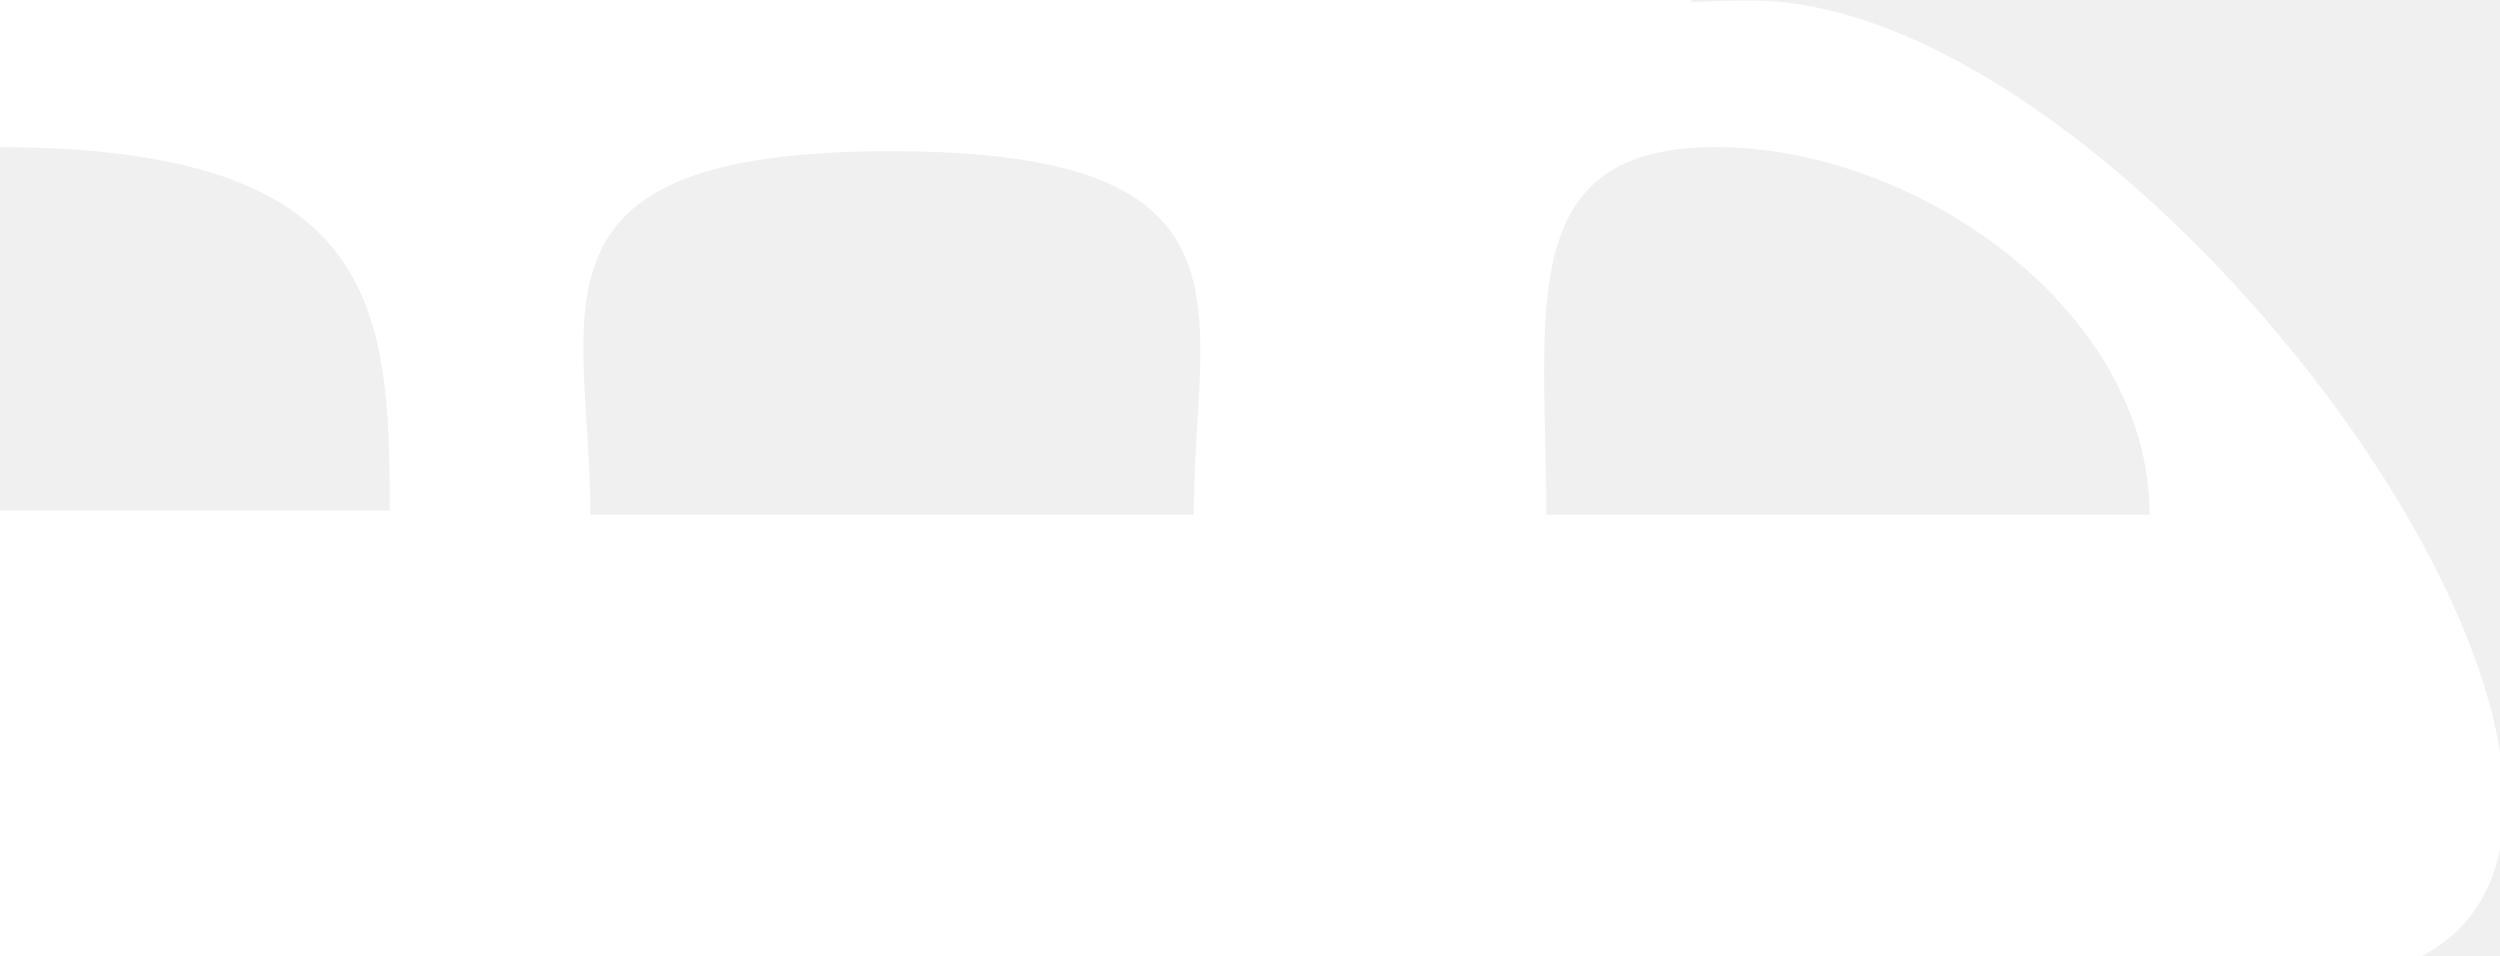
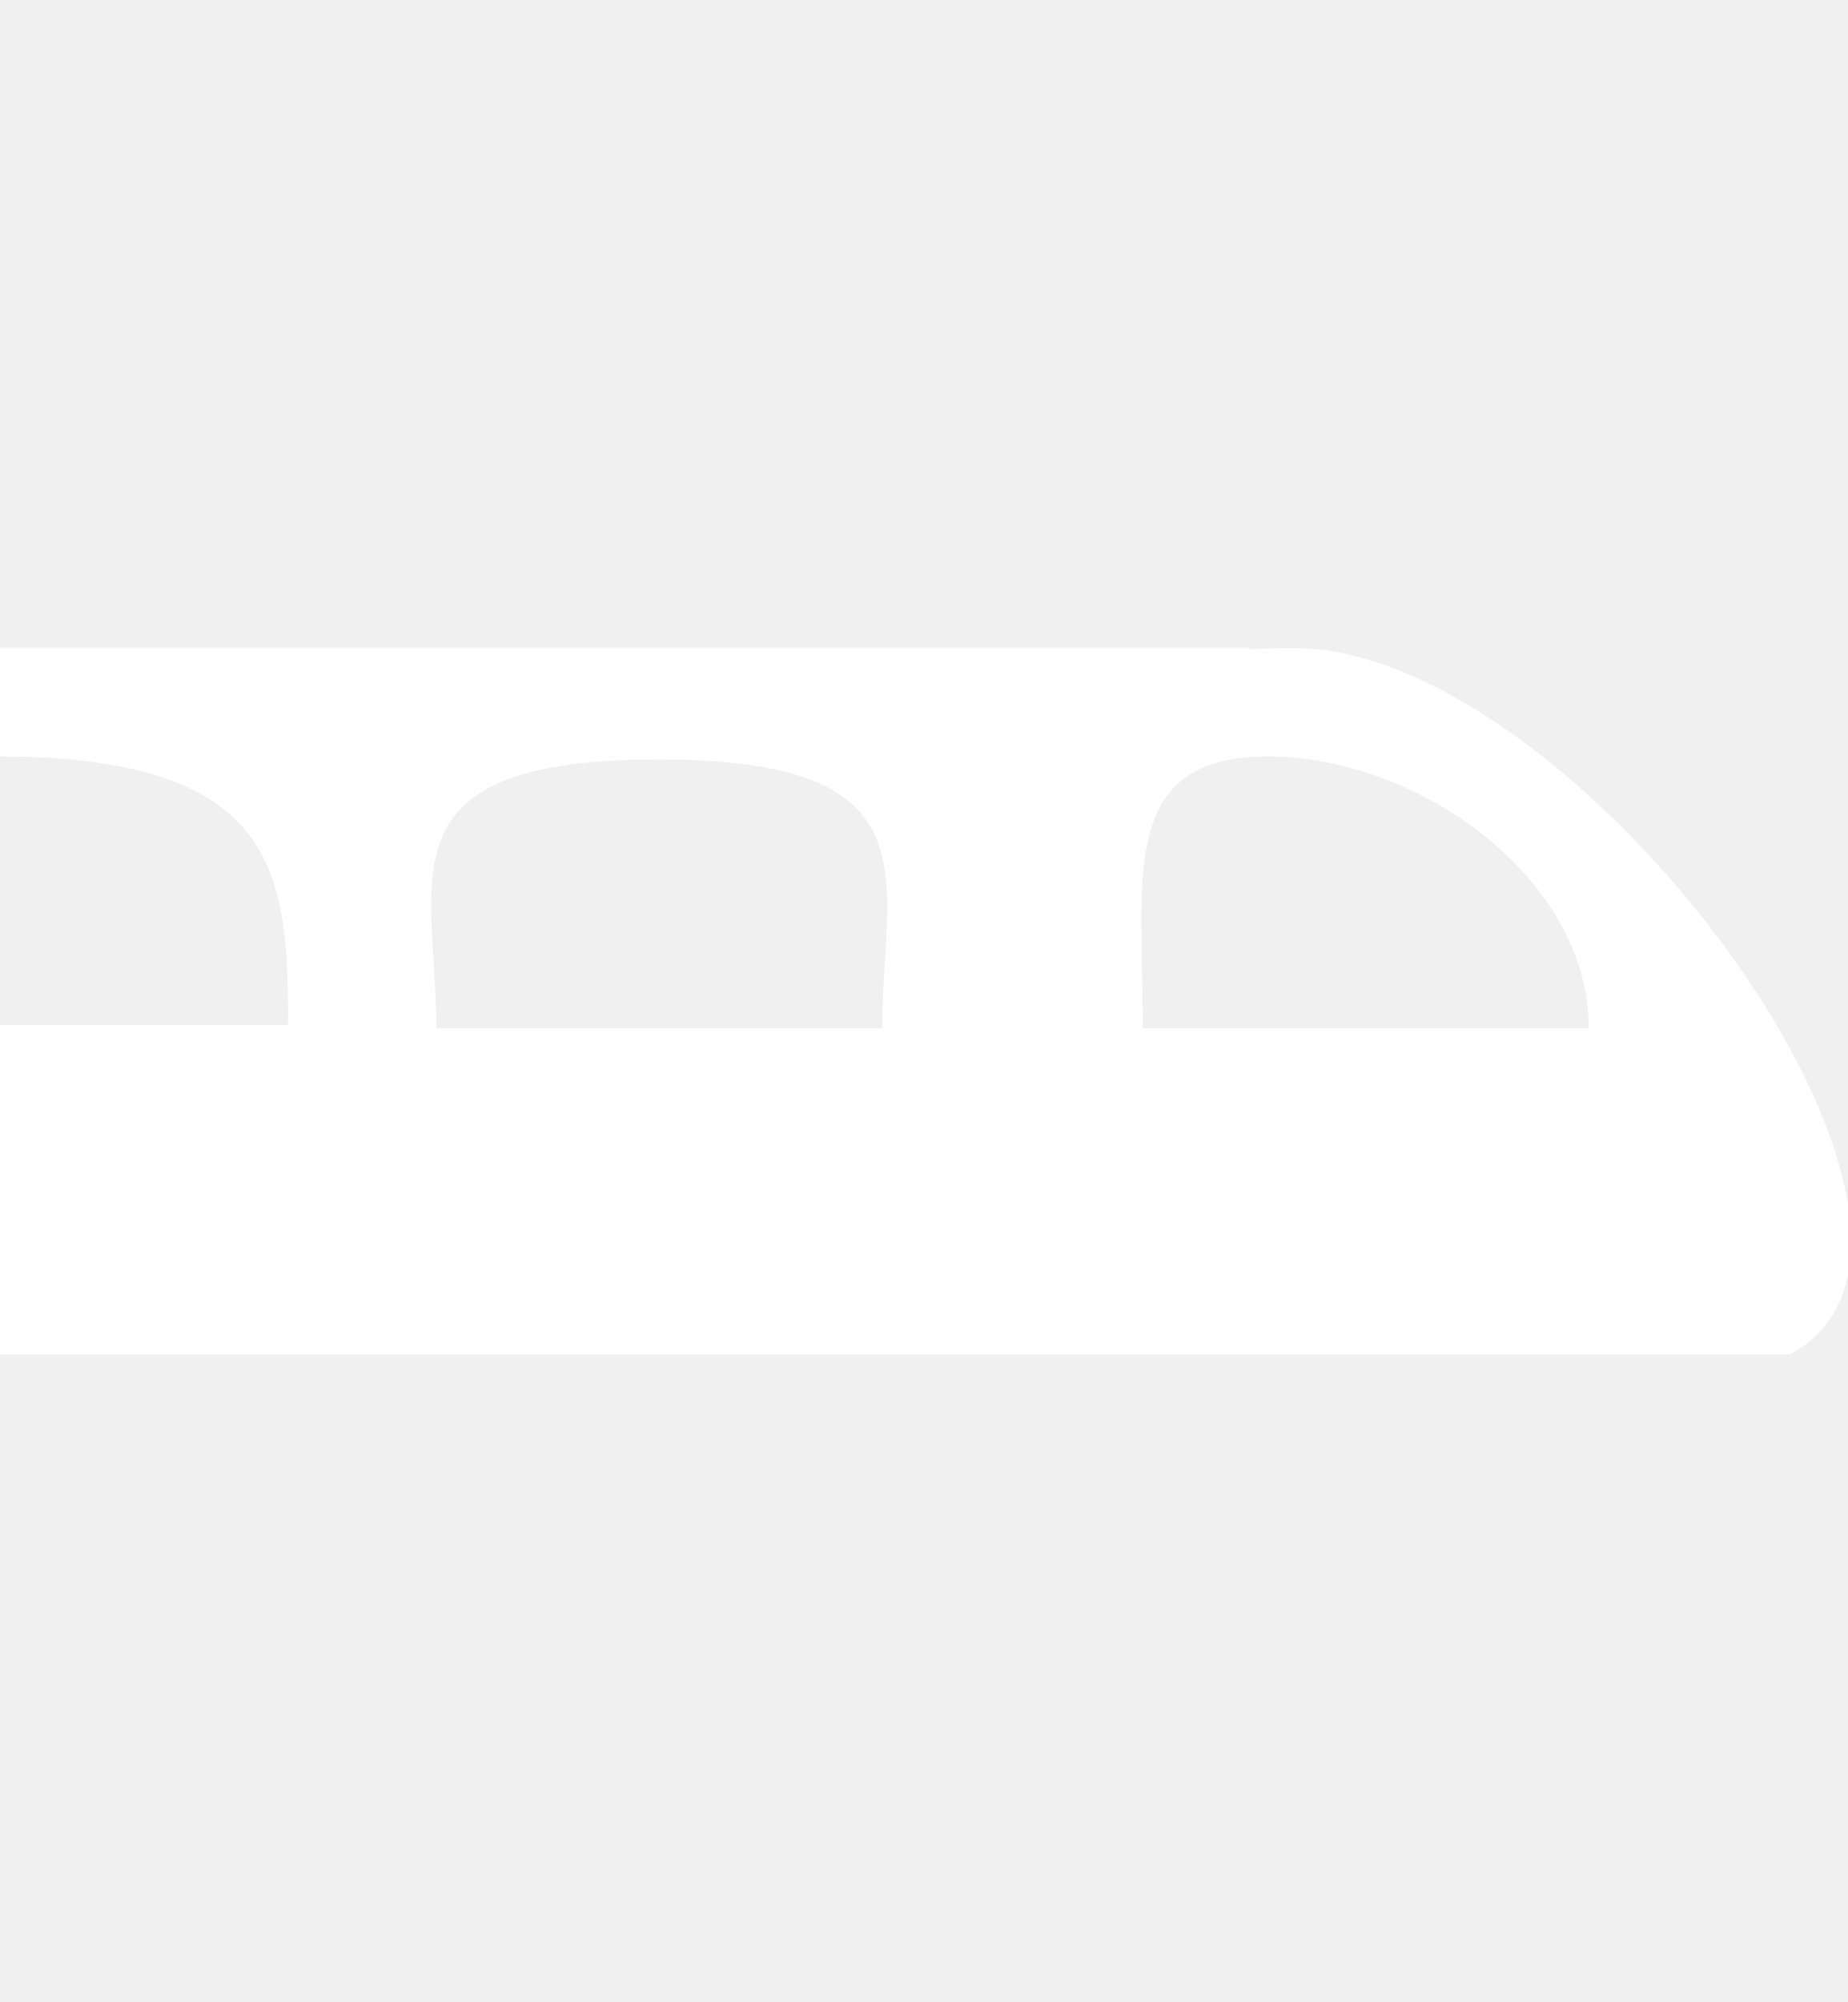
- <svg xmlns="http://www.w3.org/2000/svg" width="34px" height="13px" viewBox="0 0 34 13" version="1.1">
+ <svg xmlns="http://www.w3.org/2000/svg" width="24px" height="26px" viewBox="0 0 34 13" version="1.1">
  <defs />
  <g id="Symbols" stroke="none" stroke-width="1" fill="none" fill-rule="evenodd">
    <g id="Icon/White/Train" transform="translate(-5, -16)">
      <g id="icon/travel/train">
        <path d="M21.864,43.473 C33.798,43.473 43.473,33.798 43.473,21.864 C43.473,17.591 42.233,13.607 40.093,10.254 C36.255,4.241 29.525,0.254 21.864,0.254 C9.929,0.254 0.254,9.929 0.254,21.864 C0.254,33.798 9.929,43.473 21.864,43.473 Z" id="Oval-9" />
        <path d="M5,22.944 L10.301,22.944 C10.301,20.188 10.149,18.009 5,18.001 L5,16 L28,16 L28,16.03 C28.273,16.015 28.546,16.007 28.819,16.007 C34.065,16.007 42.004,26.82 37.943,29 L27.75,29 L5,29 L5,22.944 Z M28.33,23 C31.091,23 34.235,23 34.235,23 C34.235,20.239 31.091,18 28.33,18 C25.568,18 26.029,20.239 26.029,23 C26.029,23 25.568,23 28.33,23 Z M15.33,23 C18.091,23 21.235,23 21.235,23 C21.235,20.239 22.295,18.056 17.117,18.056 C11.94,18.056 13.029,20.239 13.029,23 C13.029,23 12.568,23 15.33,23 Z" id="Combined-Shape" fill="#FFFFFF" />
      </g>
    </g>
  </g>
</svg>
